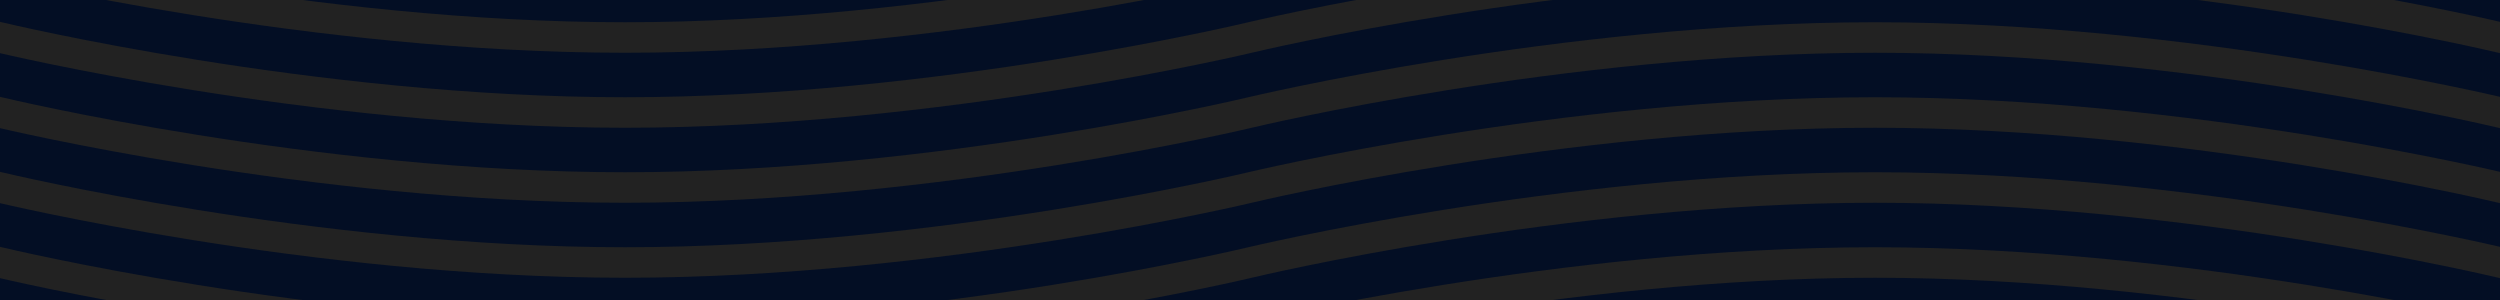
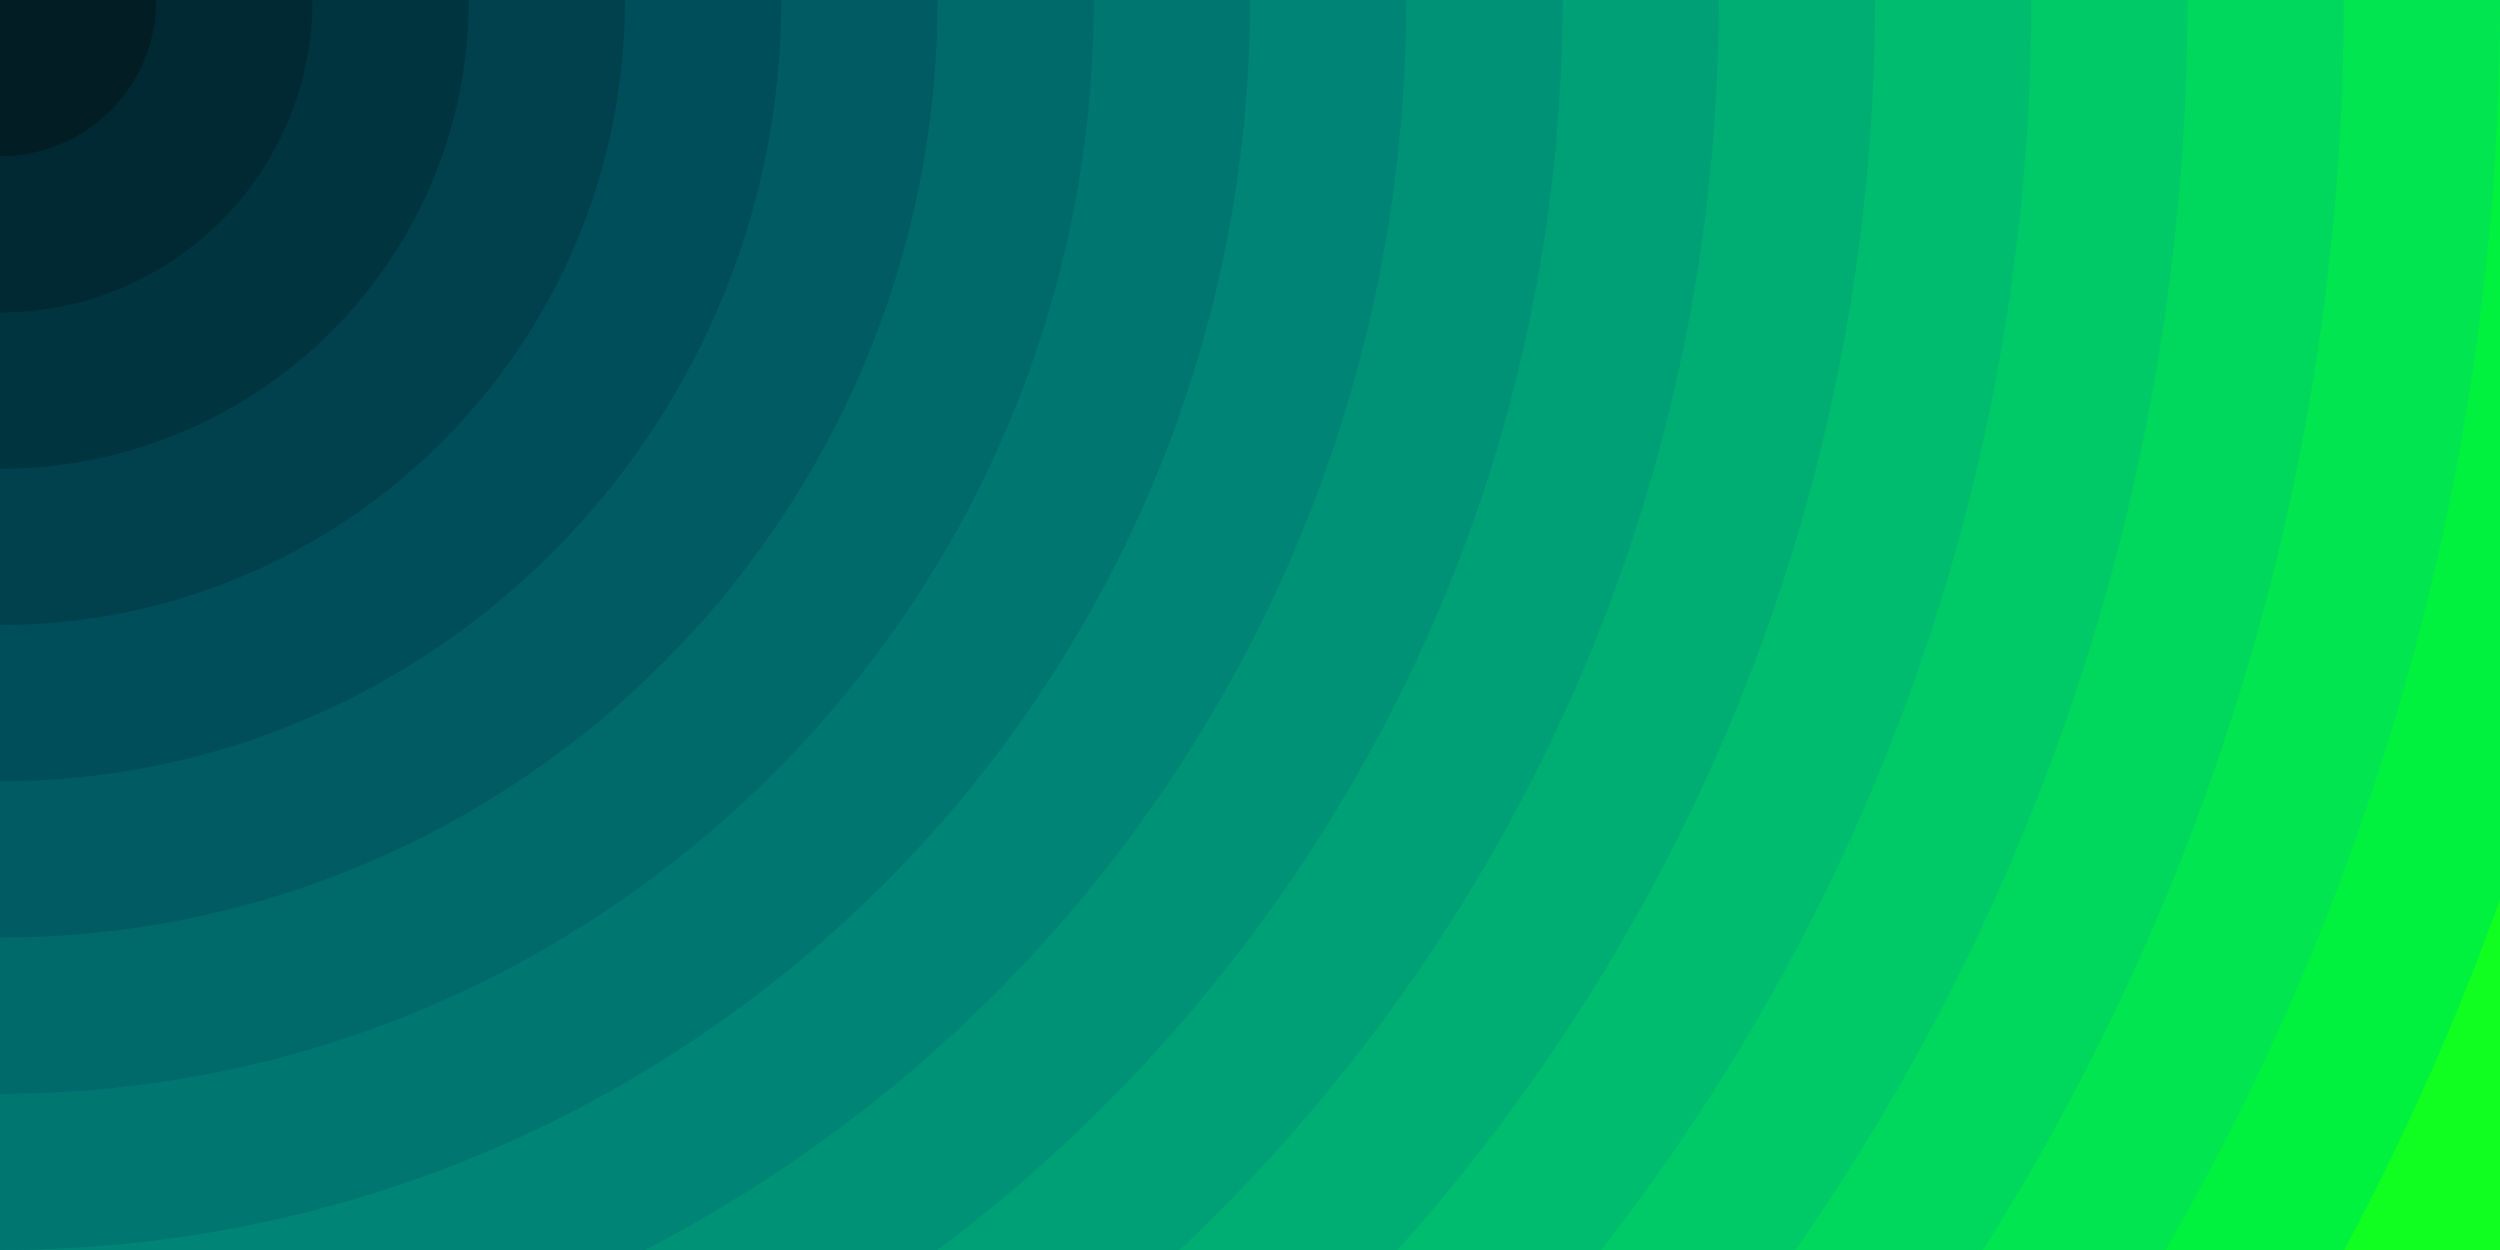
- <svg xmlns="http://www.w3.org/2000/svg" width="2000" height="240" viewBox="0 0 1000 120">
-   <rect fill="#030E24" width="1000" height="120" />
-   <g fill="none" stroke="#222" stroke-width="12.2" stroke-opacity="1">
-     <path d="M-500 75c0 0 125-30 250-30S0 75 0 75s125 30 250 30s250-30 250-30s125-30 250-30s250 30 250 30s125 30 250 30s250-30 250-30" />
-     <path d="M-500 45c0 0 125-30 250-30S0 45 0 45s125 30 250 30s250-30 250-30s125-30 250-30s250 30 250 30s125 30 250 30s250-30 250-30" />
-     <path d="M-500 105c0 0 125-30 250-30S0 105 0 105s125 30 250 30s250-30 250-30s125-30 250-30s250 30 250 30s125 30 250 30s250-30 250-30" />
-     <path d="M-500 15c0 0 125-30 250-30S0 15 0 15s125 30 250 30s250-30 250-30s125-30 250-30s250 30 250 30s125 30 250 30s250-30 250-30" />
-     <path d="M-500-15c0 0 125-30 250-30S0-15 0-15s125 30 250 30s250-30 250-30s125-30 250-30s250 30 250 30s125 30 250 30s250-30 250-30" />
-     <path d="M-500 135c0 0 125-30 250-30S0 135 0 135s125 30 250 30s250-30 250-30s125-30 250-30s250 30 250 30s125 30 250 30s250-30 250-30" />
+ <svg xmlns="http://www.w3.org/2000/svg" width="100%" height="100%" viewBox="0 0 1600 800">
+   <rect fill="#10FF20" width="1600" height="800" />
+   <g stroke="#000" stroke-width="0" stroke-opacity="0.05">
+     <circle fill="#10FF20" cx="0" cy="0" r="1800" />
+     <circle fill="#00f23e" cx="0" cy="0" r="1700" />
+     <circle fill="#00e550" cx="0" cy="0" r="1600" />
+     <circle fill="#00d75d" cx="0" cy="0" r="1500" />
+     <circle fill="#00ca67" cx="0" cy="0" r="1400" />
+     <circle fill="#00bc6f" cx="0" cy="0" r="1300" />
+     <circle fill="#00ae73" cx="0" cy="0" r="1200" />
+     <circle fill="#00a076" cx="0" cy="0" r="1100" />
+     <circle fill="#009276" cx="0" cy="0" r="1000" />
+     <circle fill="#008475" cx="0" cy="0" r="900" />
+     <circle fill="#007671" cx="0" cy="0" r="800" />
+     <circle fill="#00696a" cx="0" cy="0" r="700" />
+     <circle fill="#005b62" cx="0" cy="0" r="600" />
+     <circle fill="#004e59" cx="0" cy="0" r="500" />
+     <circle fill="#00414d" cx="0" cy="0" r="400" />
+     <circle fill="#003540" cx="0" cy="0" r="300" />
+     <circle fill="#002933" cx="0" cy="0" r="200" />
+     <circle fill="#031D24" cx="0" cy="0" r="100" />
  </g>
</svg>
